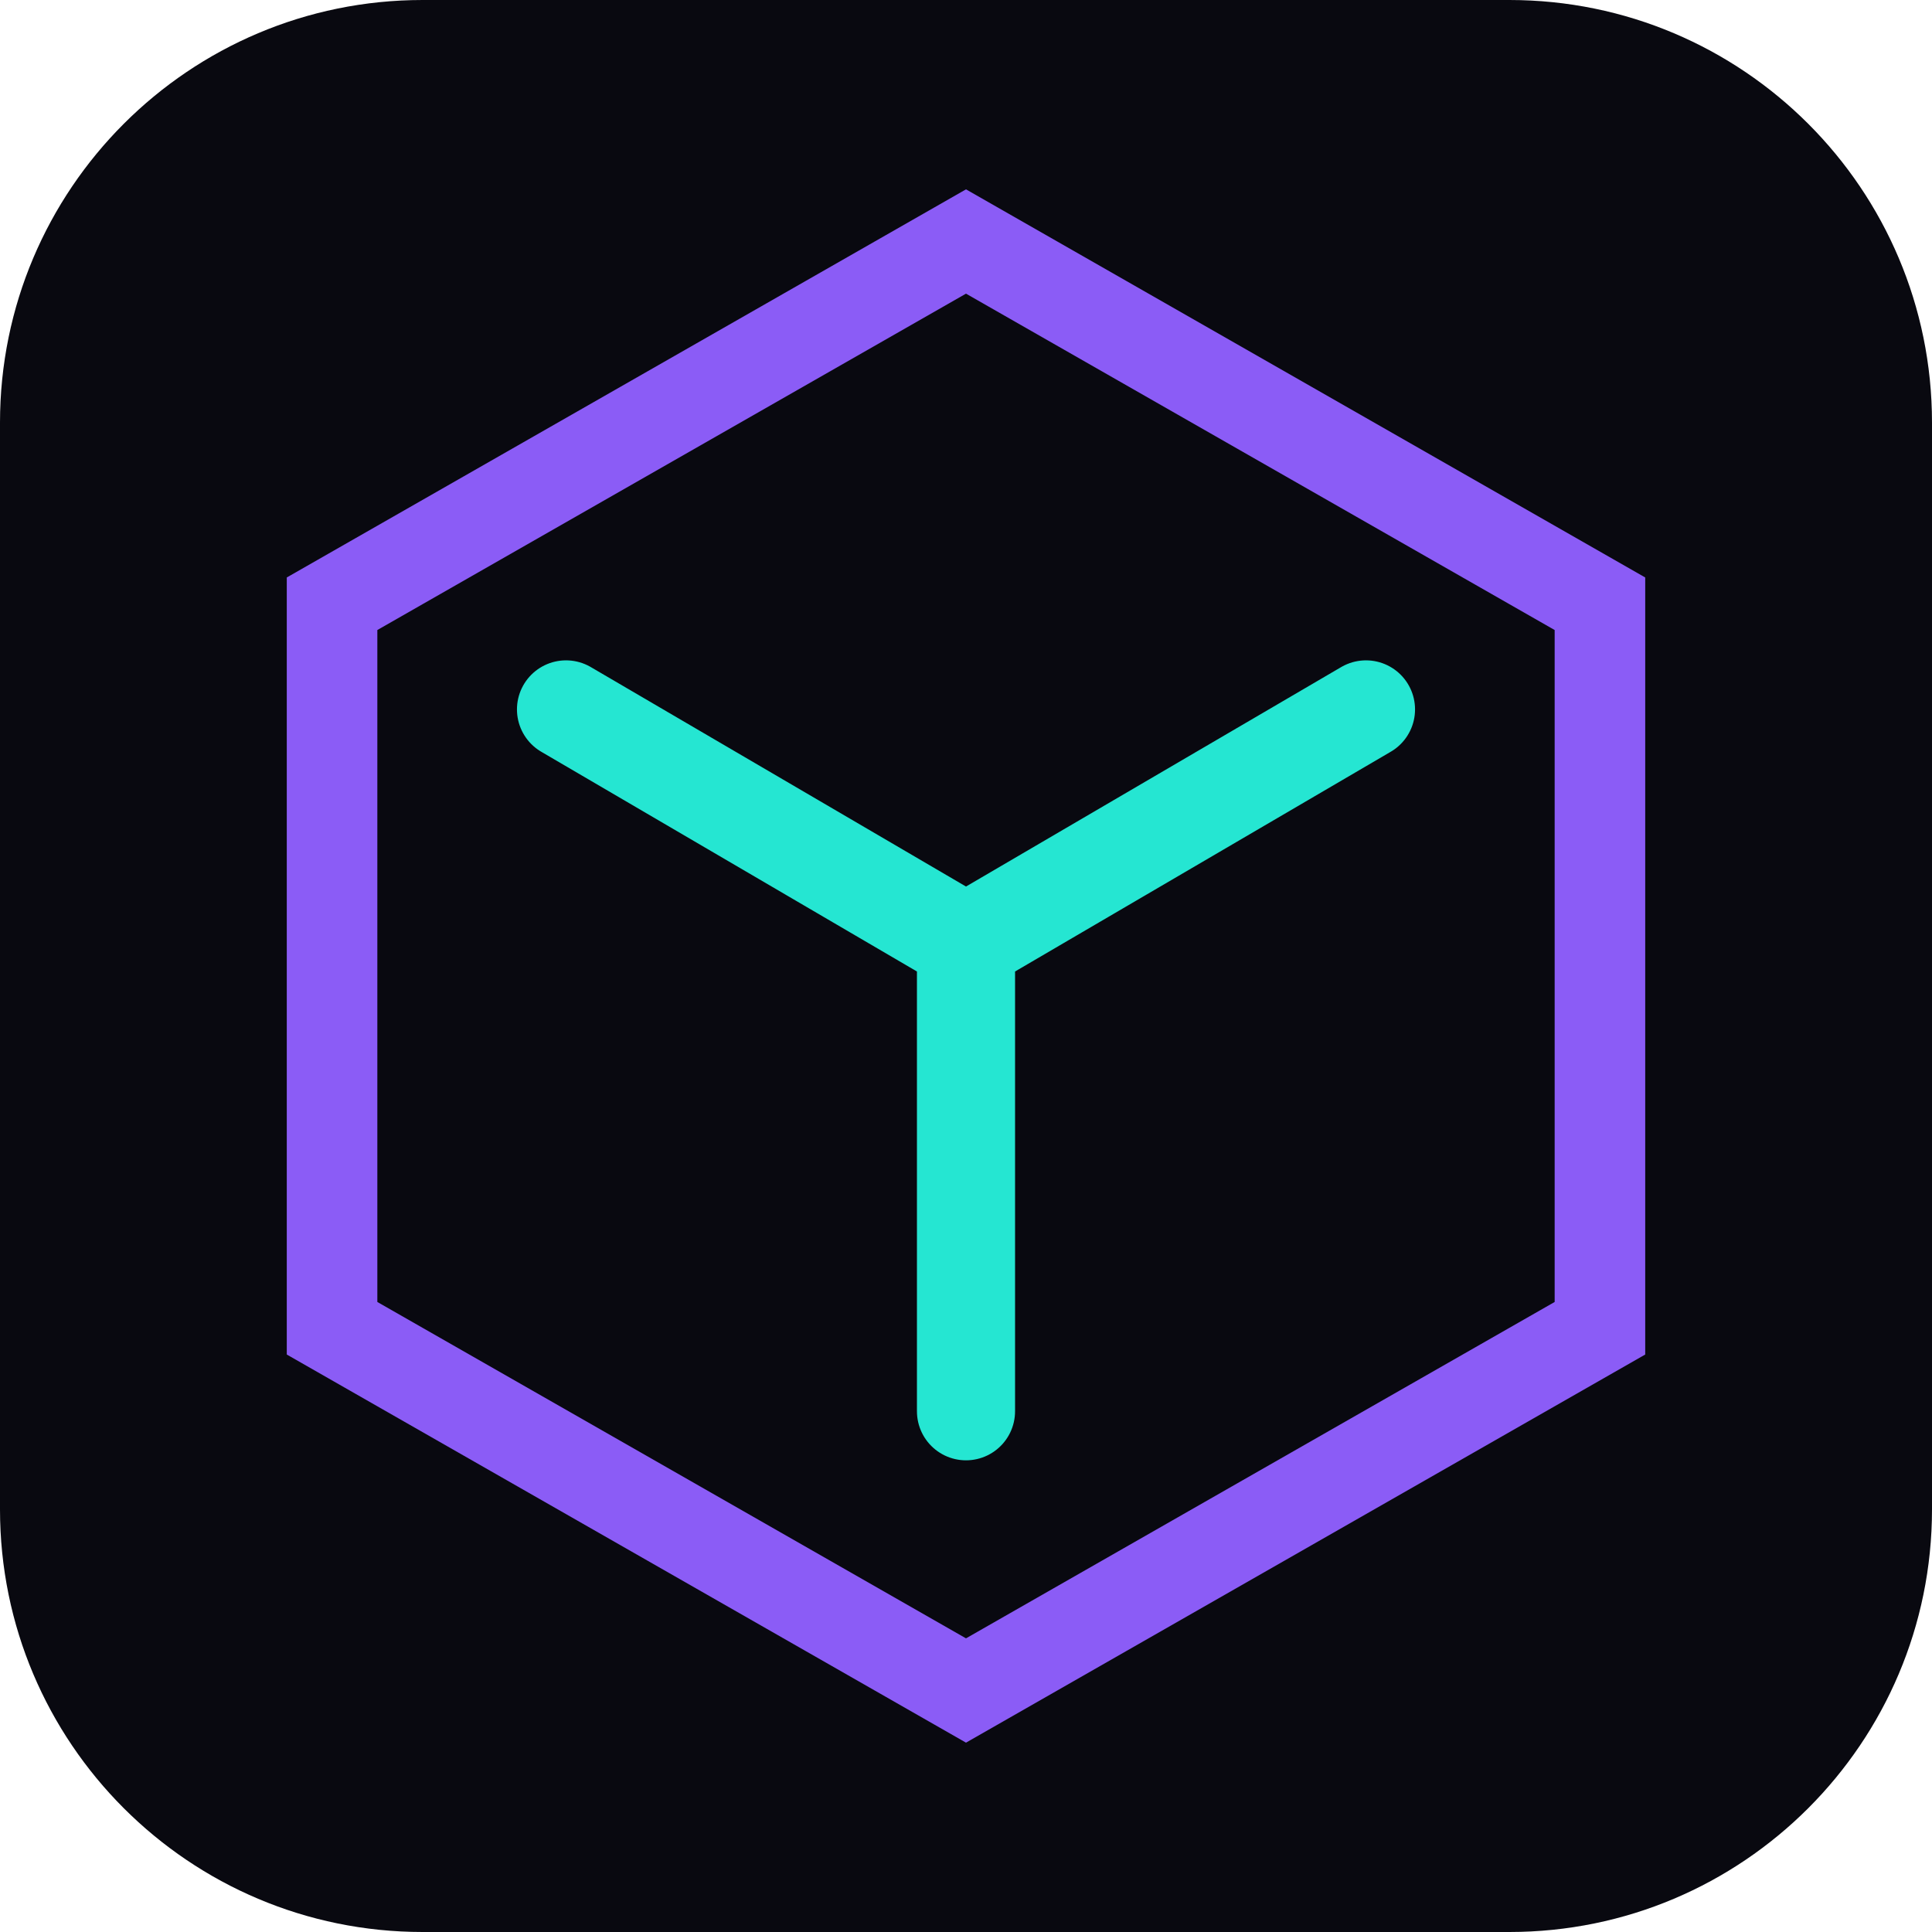
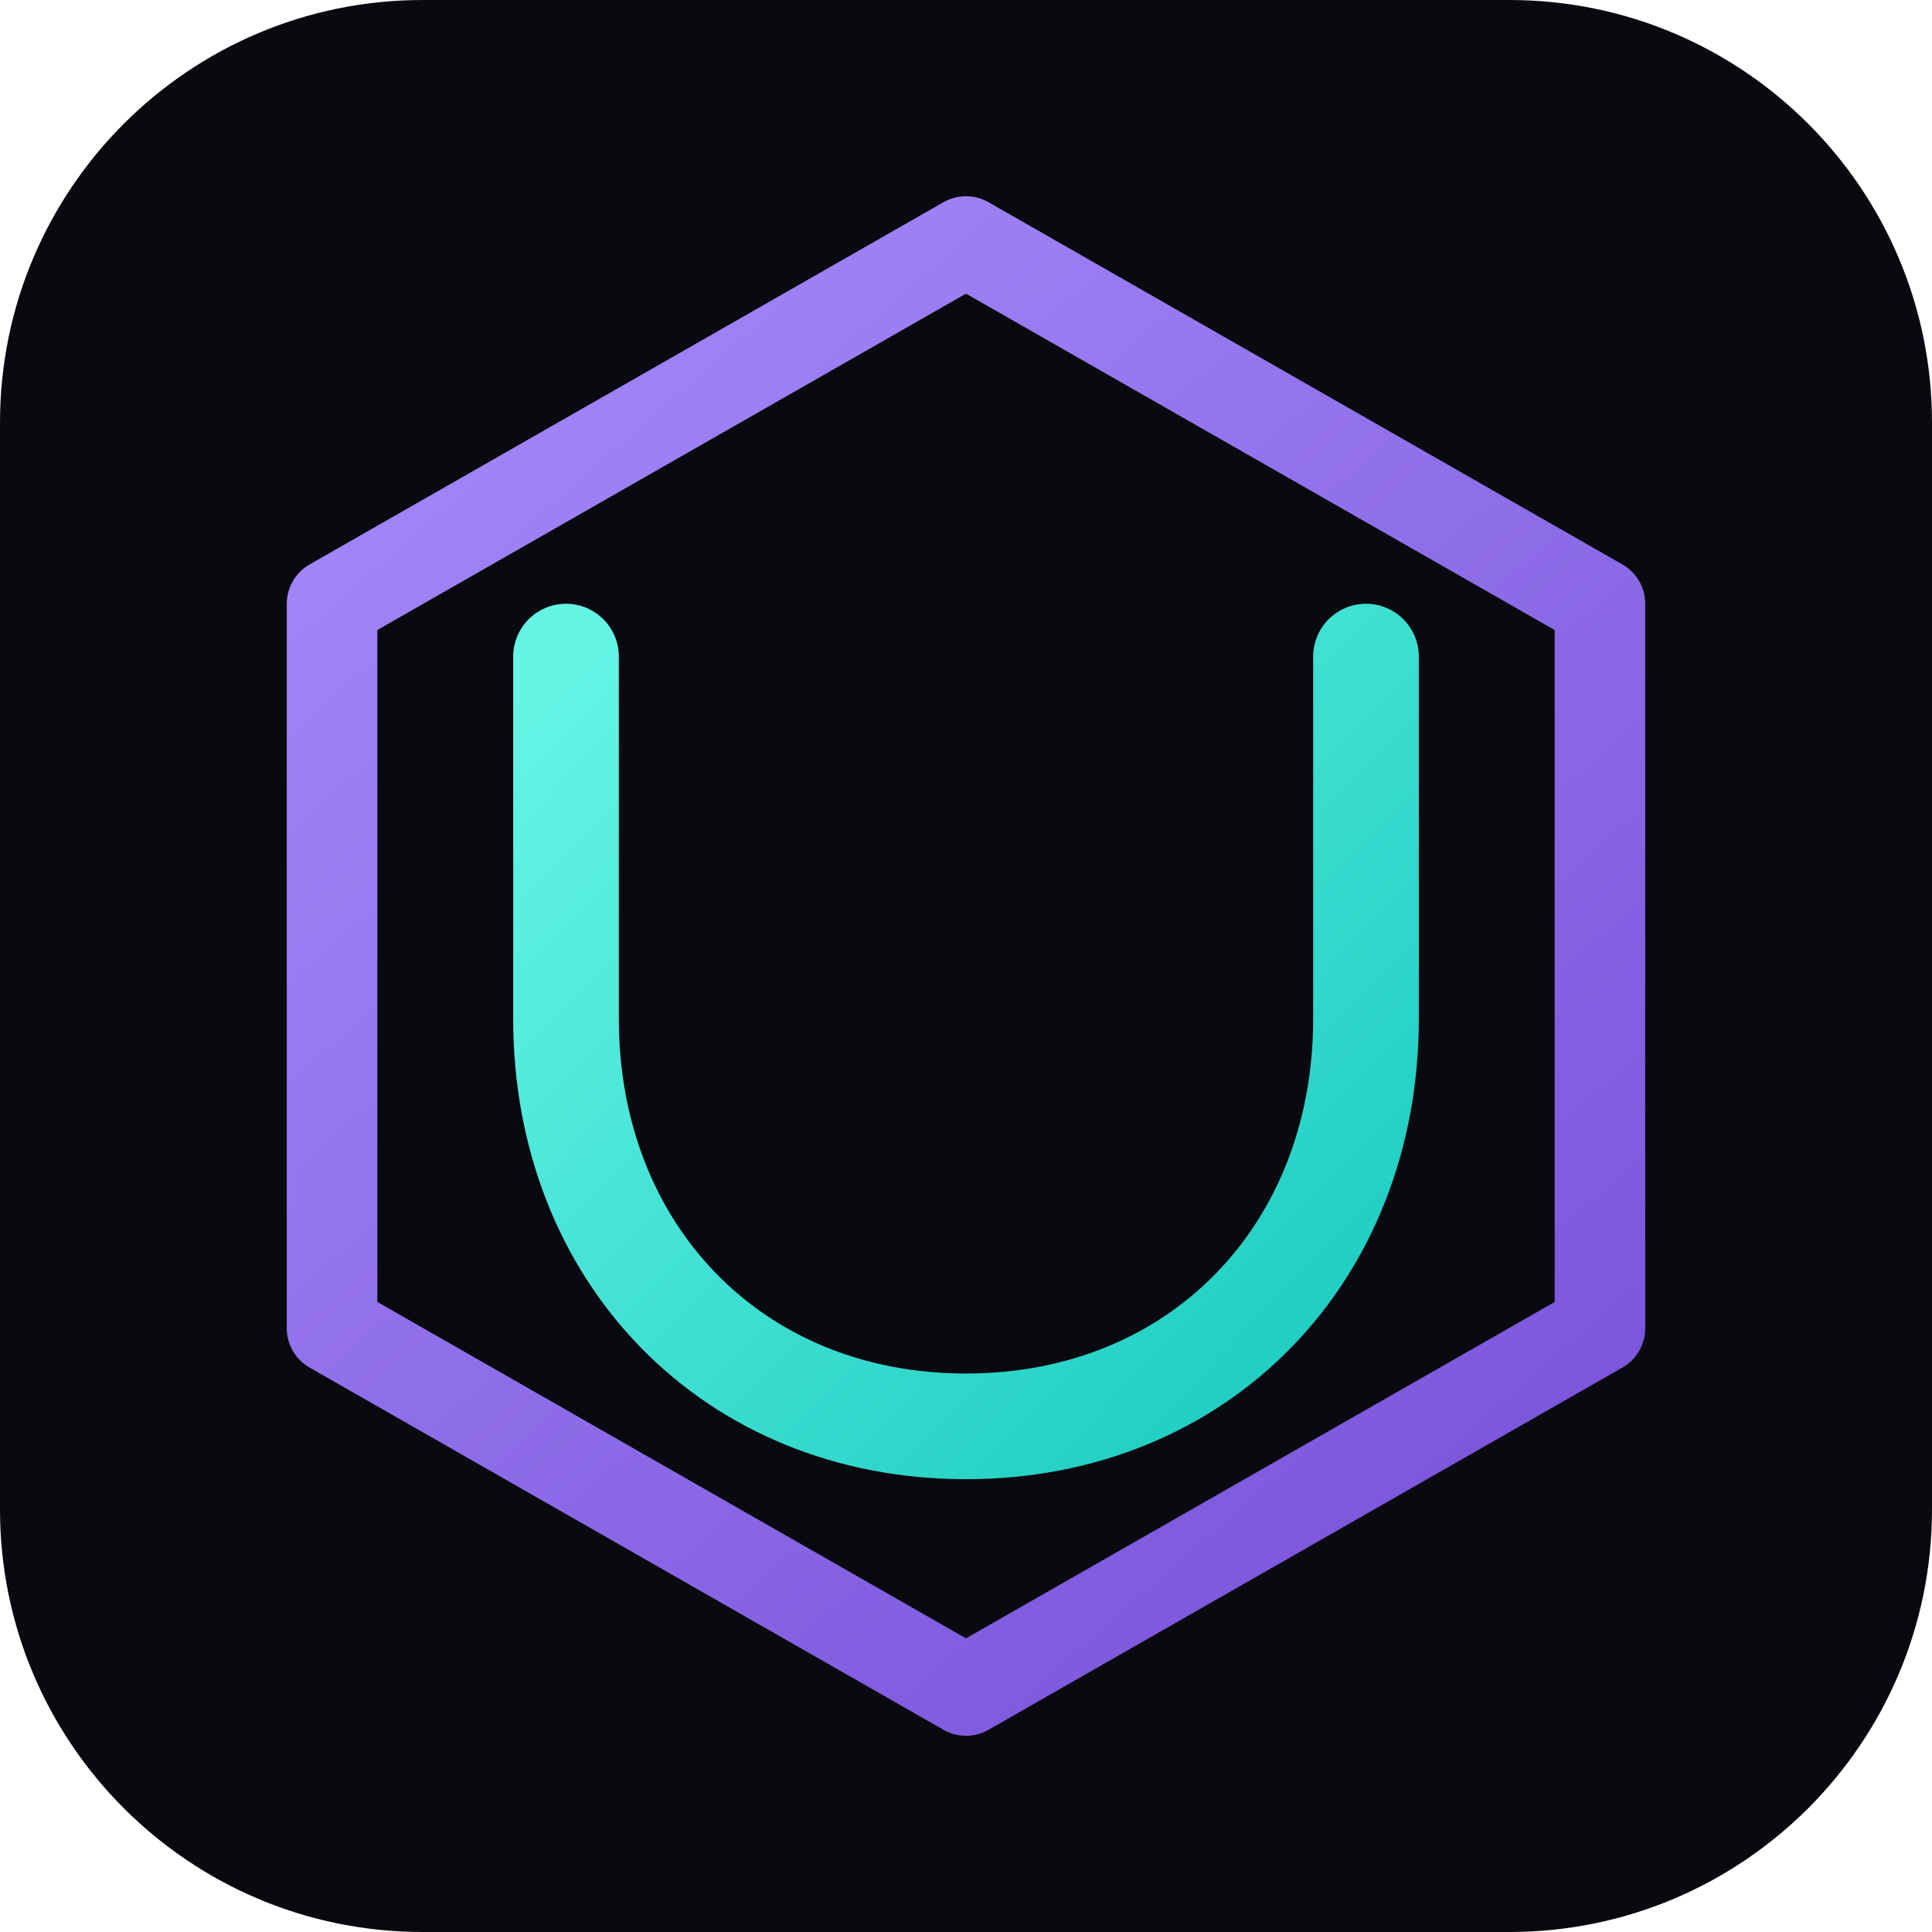
<svg xmlns="http://www.w3.org/2000/svg" viewBox="0 0 512 512">
+   <defs>
+     <linearGradient id="unit-frame" x1="88" y1="64" x2="424" y2="448" gradientUnits="userSpaceOnUse">
+       <stop stop-color="#a78bfa" />
+       <stop offset="1" stop-color="#7650d8" />
+     </linearGradient>
+     <linearGradient id="unit-mark" x1="150" y1="170" x2="362" y2="378" gradientUnits="userSpaceOnUse">
+       <stop stop-color="#65f5e5" />
+       <stop offset="1" stop-color="#19cbbf" />
+     </linearGradient>
+   </defs>
  <rect width="512" height="512" rx="112" fill="#090910" />
-   <path d="M256 64 424 160v192L256 448 88 352V160z" fill="none" stroke="#8b5cf6" stroke-width="24" />
-   <path d="m150 188 106 62 106-62M256 250v124" fill="none" stroke="#25e6d2" stroke-width="26" stroke-linecap="round" stroke-linejoin="round" />
+   <path d="M256 64 424 160v192L256 448 88 352V160z" fill="none" stroke="url(#unit-frame)" stroke-width="24" stroke-linejoin="round" />
+   <path d="M150 174v96c0 62 44 108 106 108s106-46 106-108v-96" fill="none" stroke="url(#unit-mark)" stroke-width="28" stroke-linecap="round" stroke-linejoin="round" />
</svg>
